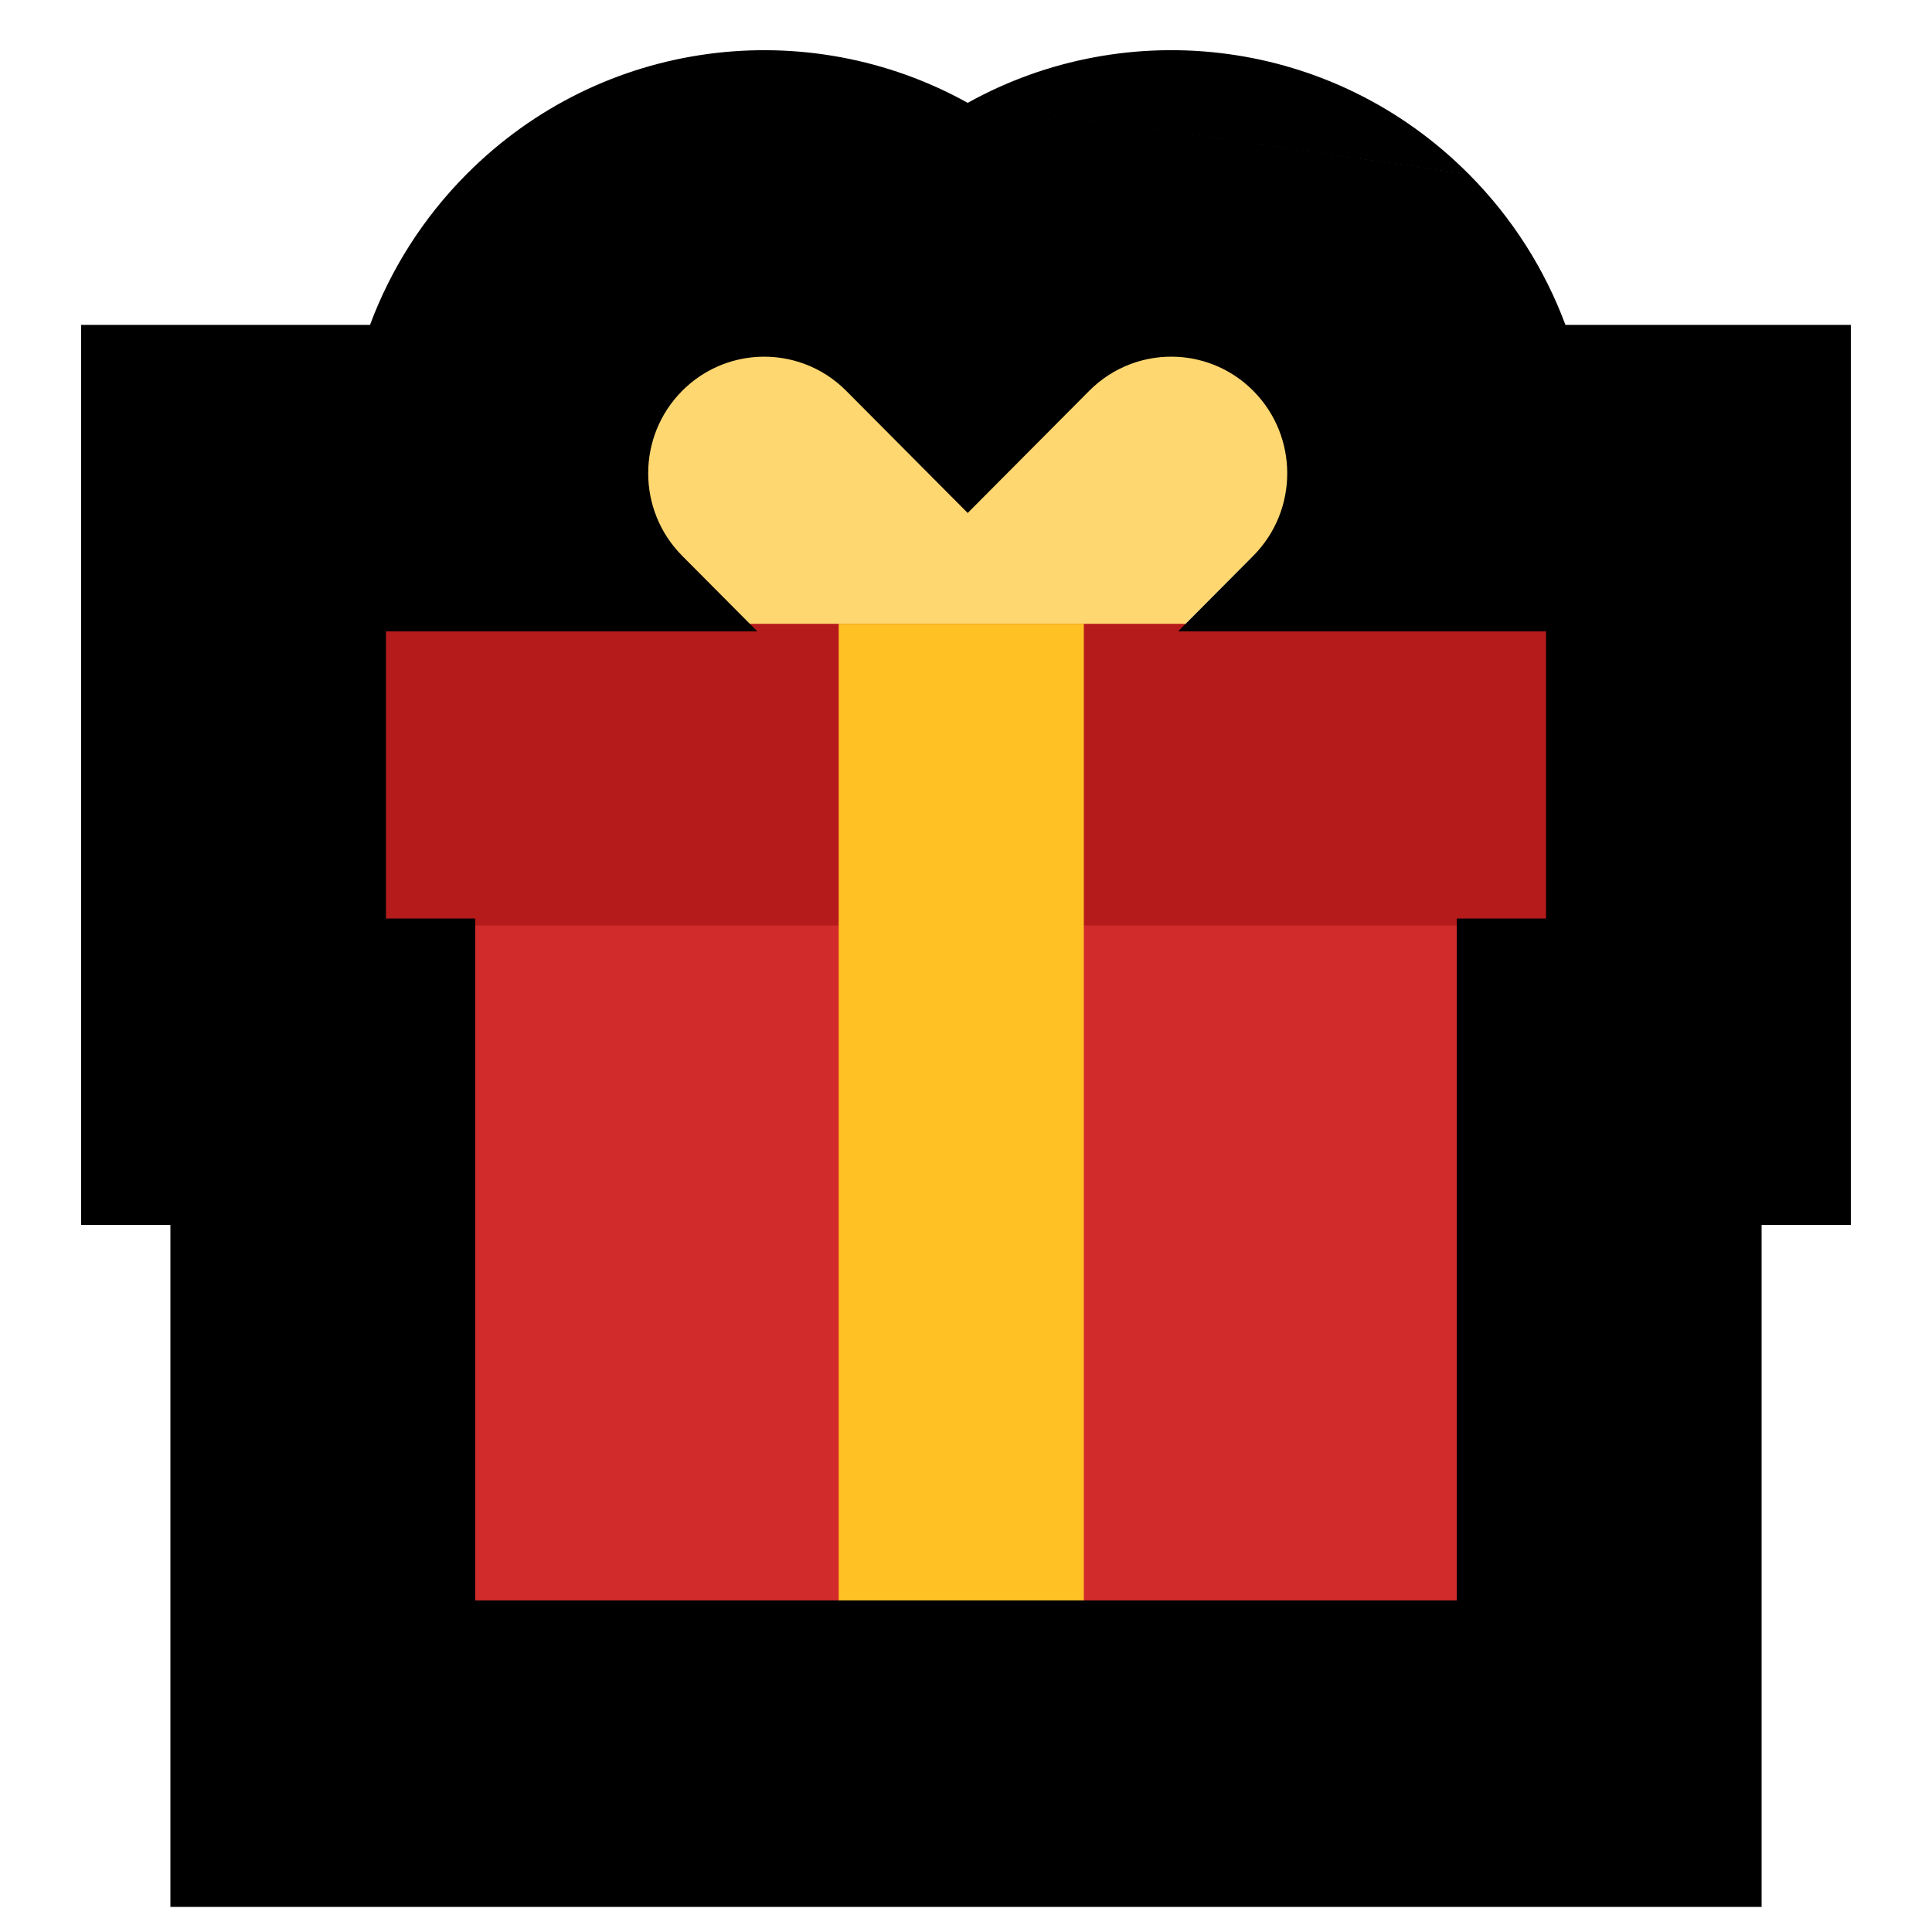
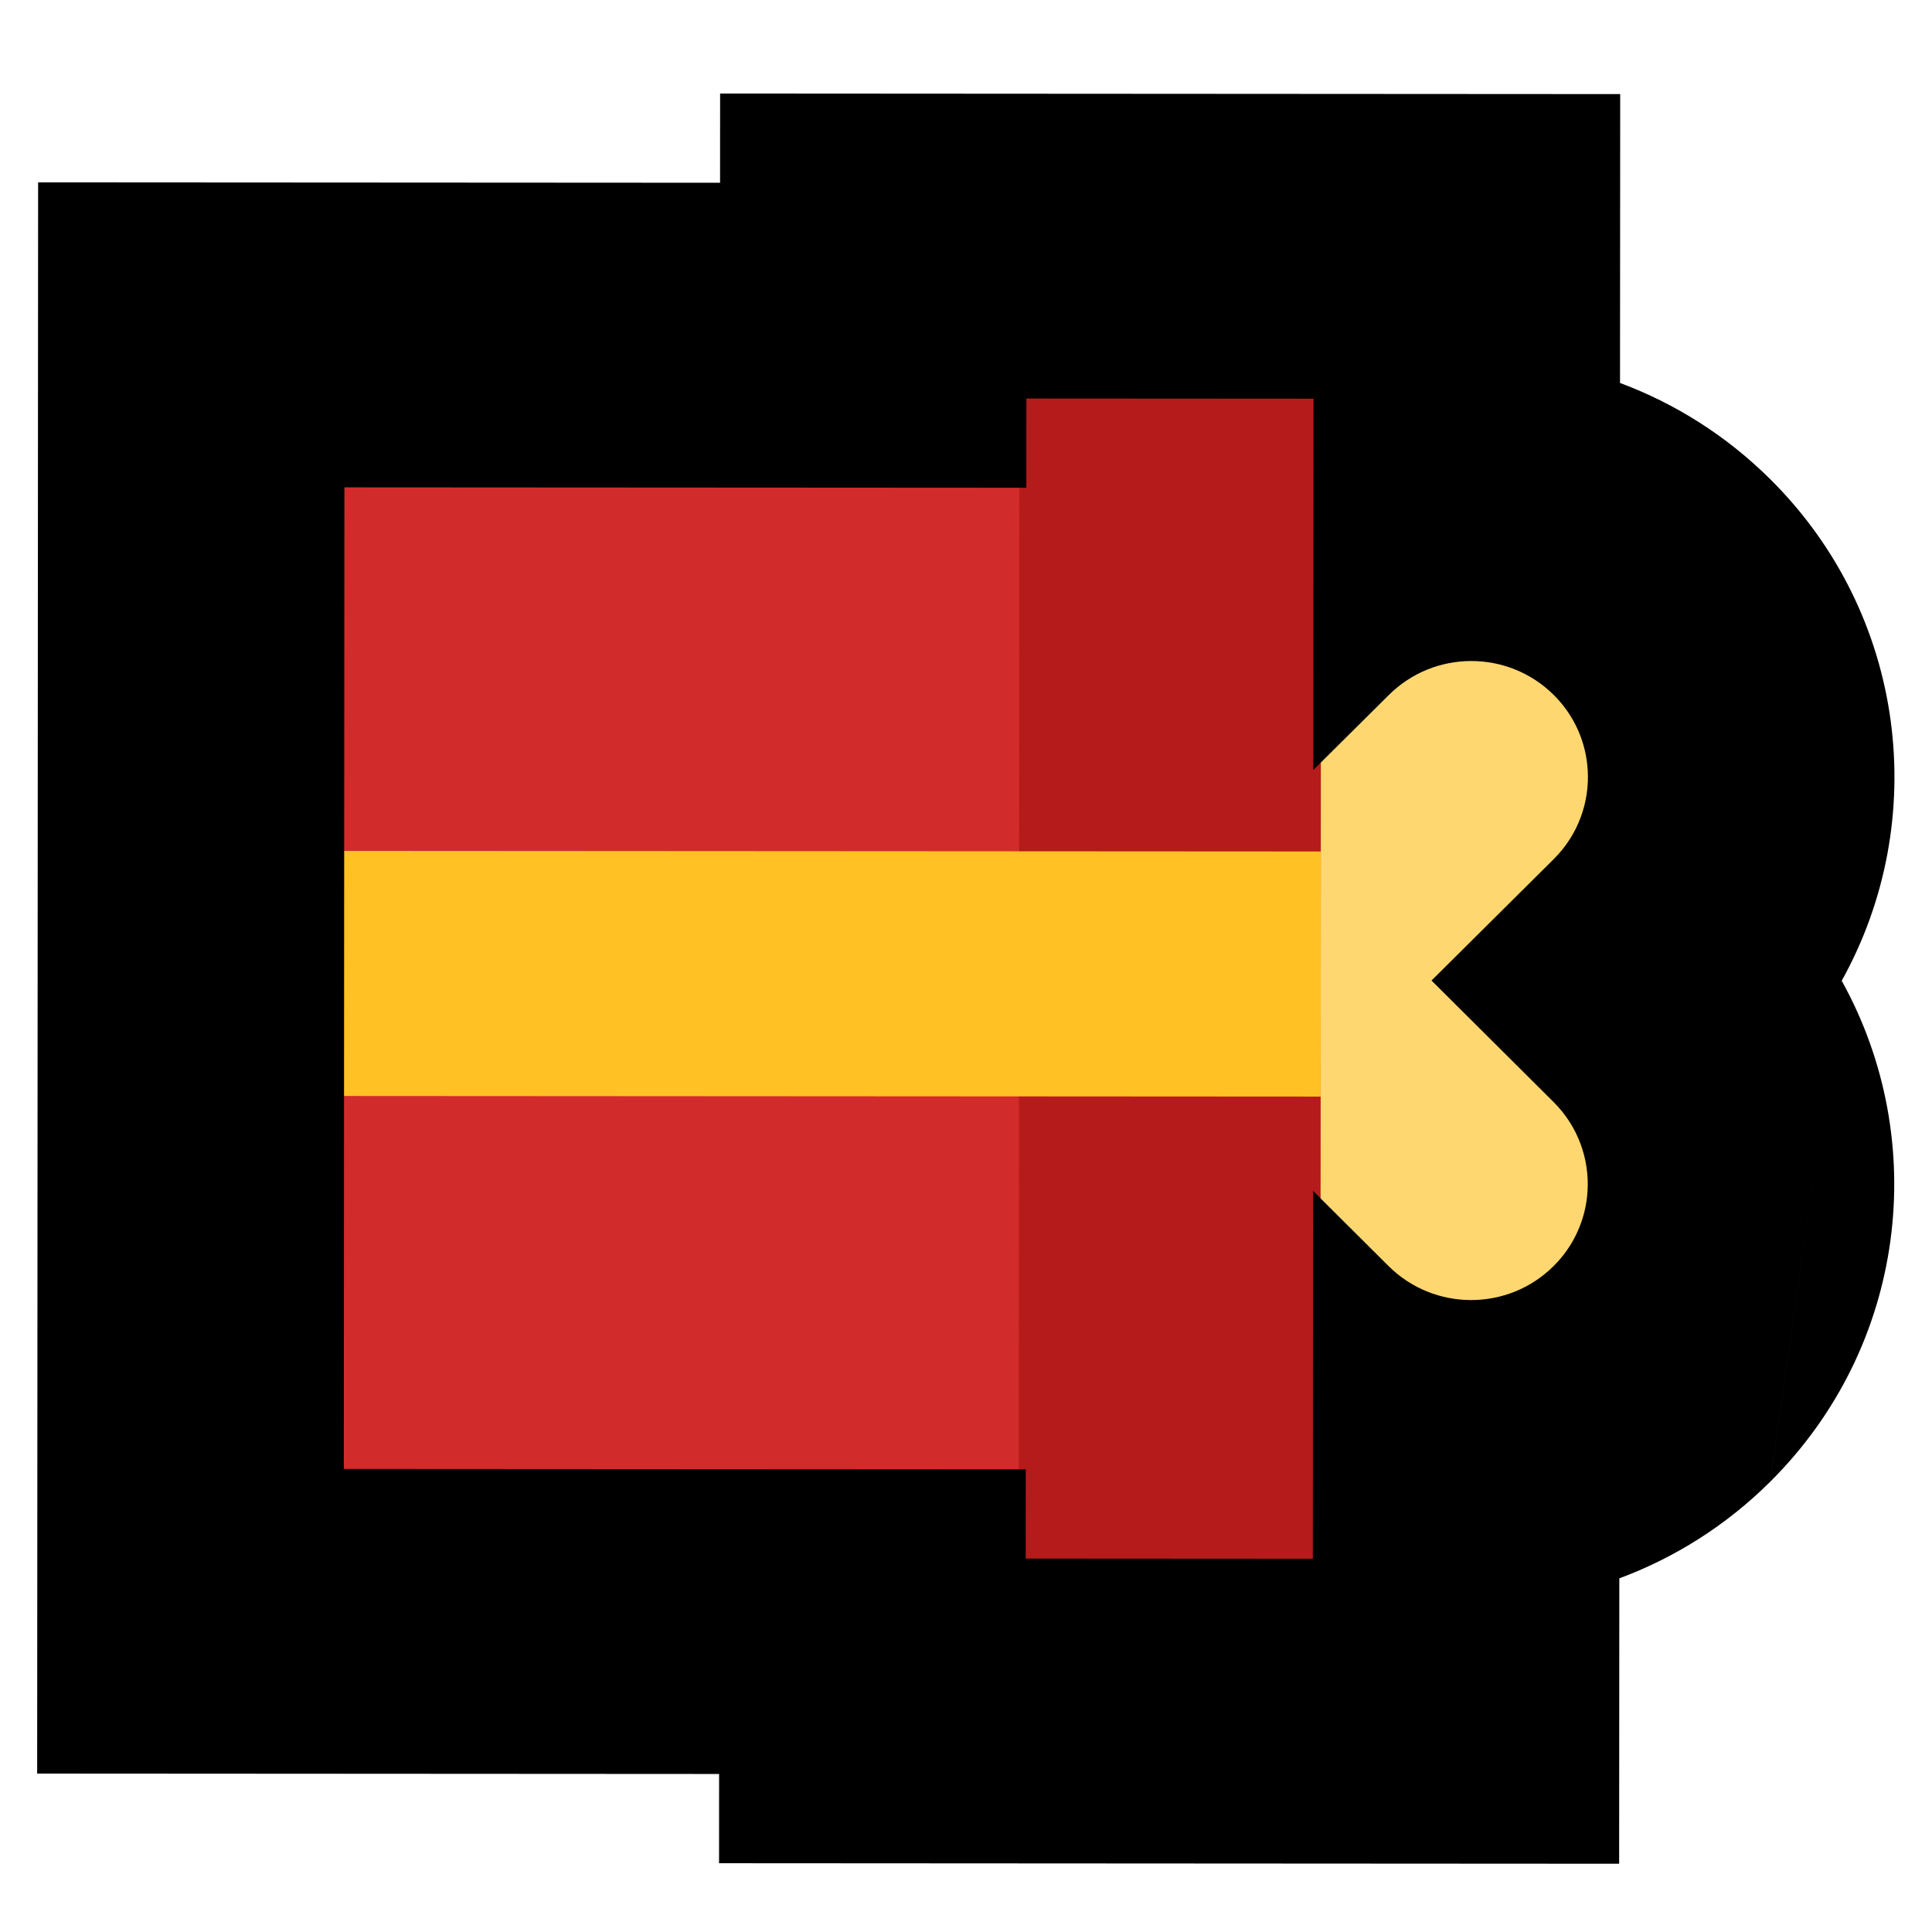
- <svg xmlns="http://www.w3.org/2000/svg" width="77" height="77" viewBox="0 0 77 77" fill="none">
-   <rect x="46.953" y="11.336" width="9.769" height="34.008" rx="4.885" transform="rotate(45 46.9531 11.3359)" fill="#FFD770" />
-   <rect x="22.905" y="18.243" width="9.769" height="34.008" rx="4.885" transform="rotate(-45 22.9053 18.2432)" fill="#FFD770" />
-   <rect x="17.645" y="33.881" width="41.331" height="31.562" fill="#D22B2B" />
-   <rect x="13.889" y="24.862" width="48.846" height="12.024" fill="#B61B1B" />
-   <rect x="33.427" y="24.862" width="9.769" height="40.579" fill="#FFC123" />
-   <path fill-rule="evenodd" clip-rule="evenodd" d="M43.41 15.577C44.383 14.599 45.681 14.148 46.954 14.223C48.044 14.288 49.116 14.739 49.949 15.577C51.754 17.392 51.754 20.335 49.95 22.151L49.949 22.152L46.954 25.163H61.617V36.606H58.06V63.785H18.939V36.606H15.383V25.163H30.183L27.189 22.152C25.383 20.336 25.382 17.393 27.188 15.577C28.021 14.74 29.092 14.289 30.183 14.224C31.456 14.148 32.754 14.599 33.726 15.577L38.568 20.445L43.41 15.577ZM58.539 6.94C53.13 1.5 44.944 0.553 38.568 4.099L58.539 6.94ZM58.541 6.941C60.293 8.703 61.576 10.758 62.39 12.948H73.765V48.821H70.209V76H6.791V48.821H3.234V12.948H14.747C15.562 10.758 16.845 8.703 18.596 6.941L18.598 6.94C24.008 1.5 32.193 0.555 38.568 4.099" fill="black" />
+ <svg xmlns="http://www.w3.org/2000/svg" width="77" height="77" viewBox="0 0 77 77" fill="none" version="1.1" id="svg5">
+   <defs id="defs5" />
+   <rect x="-13.263" y="-80.34" width="9.769" height="34.008" rx="4.885" transform="rotate(135.0343)" fill="#ffd770" id="rect1" />
+   <rect x="58.451" y="-25.384" width="9.769" height="34.008" rx="4.885" transform="rotate(45.03434)" fill="#ffd770" id="rect2" />
+   <rect x="18.122" y="-43.642" width="41.331" height="31.562" fill="#d22b2b" id="rect3" transform="rotate(90.03434)" />
+   <rect x="14.366" y="-52.661" width="48.846" height="12.024" fill="#b61b1b" id="rect4" transform="rotate(90.03434)" />
+   <rect x="33.904" y="-52.661" width="9.769" height="40.579" fill="#ffc123" id="rect5" transform="rotate(90.03434)" />
+   <path fill-rule="evenodd" clip-rule="evenodd" d="m 61.92,43.924 c 0.977,0.973 1.428,2.272 1.352,3.544 -0.065,1.09 -0.517,2.162 -1.356,2.994 -1.816,1.804 -4.759,1.802 -6.574,-0.003 l -9.99e-4,-10e-4 -3.009,-2.997 -0.009,14.663 -11.443,-0.007 0.002,-3.557 -27.179,-0.016 0.023,-39.121 27.179,0.016 0.002,-3.556 11.443,0.007 -0.009,14.8 3.012,-2.992 c 1.817,-1.805 4.76,-1.804 6.575,0.003 0.837,0.833 1.287,1.905 1.351,2.996 0.075,1.273 -0.377,2.571 -1.355,3.543 l -4.871,4.839 z m 8.628,15.134 c 5.443,-5.406 6.395,-13.591 2.853,-19.97 z m -0.001,0.001 c -1.763,1.751 -3.818,3.033 -6.009,3.846 l -0.007,11.375 -35.873,-0.021 0.002,-3.557 -27.179,-0.016 0.038,-63.418 27.179,0.016 0.002,-3.556 35.873,0.022 -0.007,11.513 c 2.19,0.816 4.244,2.1 6.005,3.853 l 0.001,0.001 c 5.436,5.413 6.377,13.599 2.829,19.972" fill="#000000" id="path5" />
</svg>
